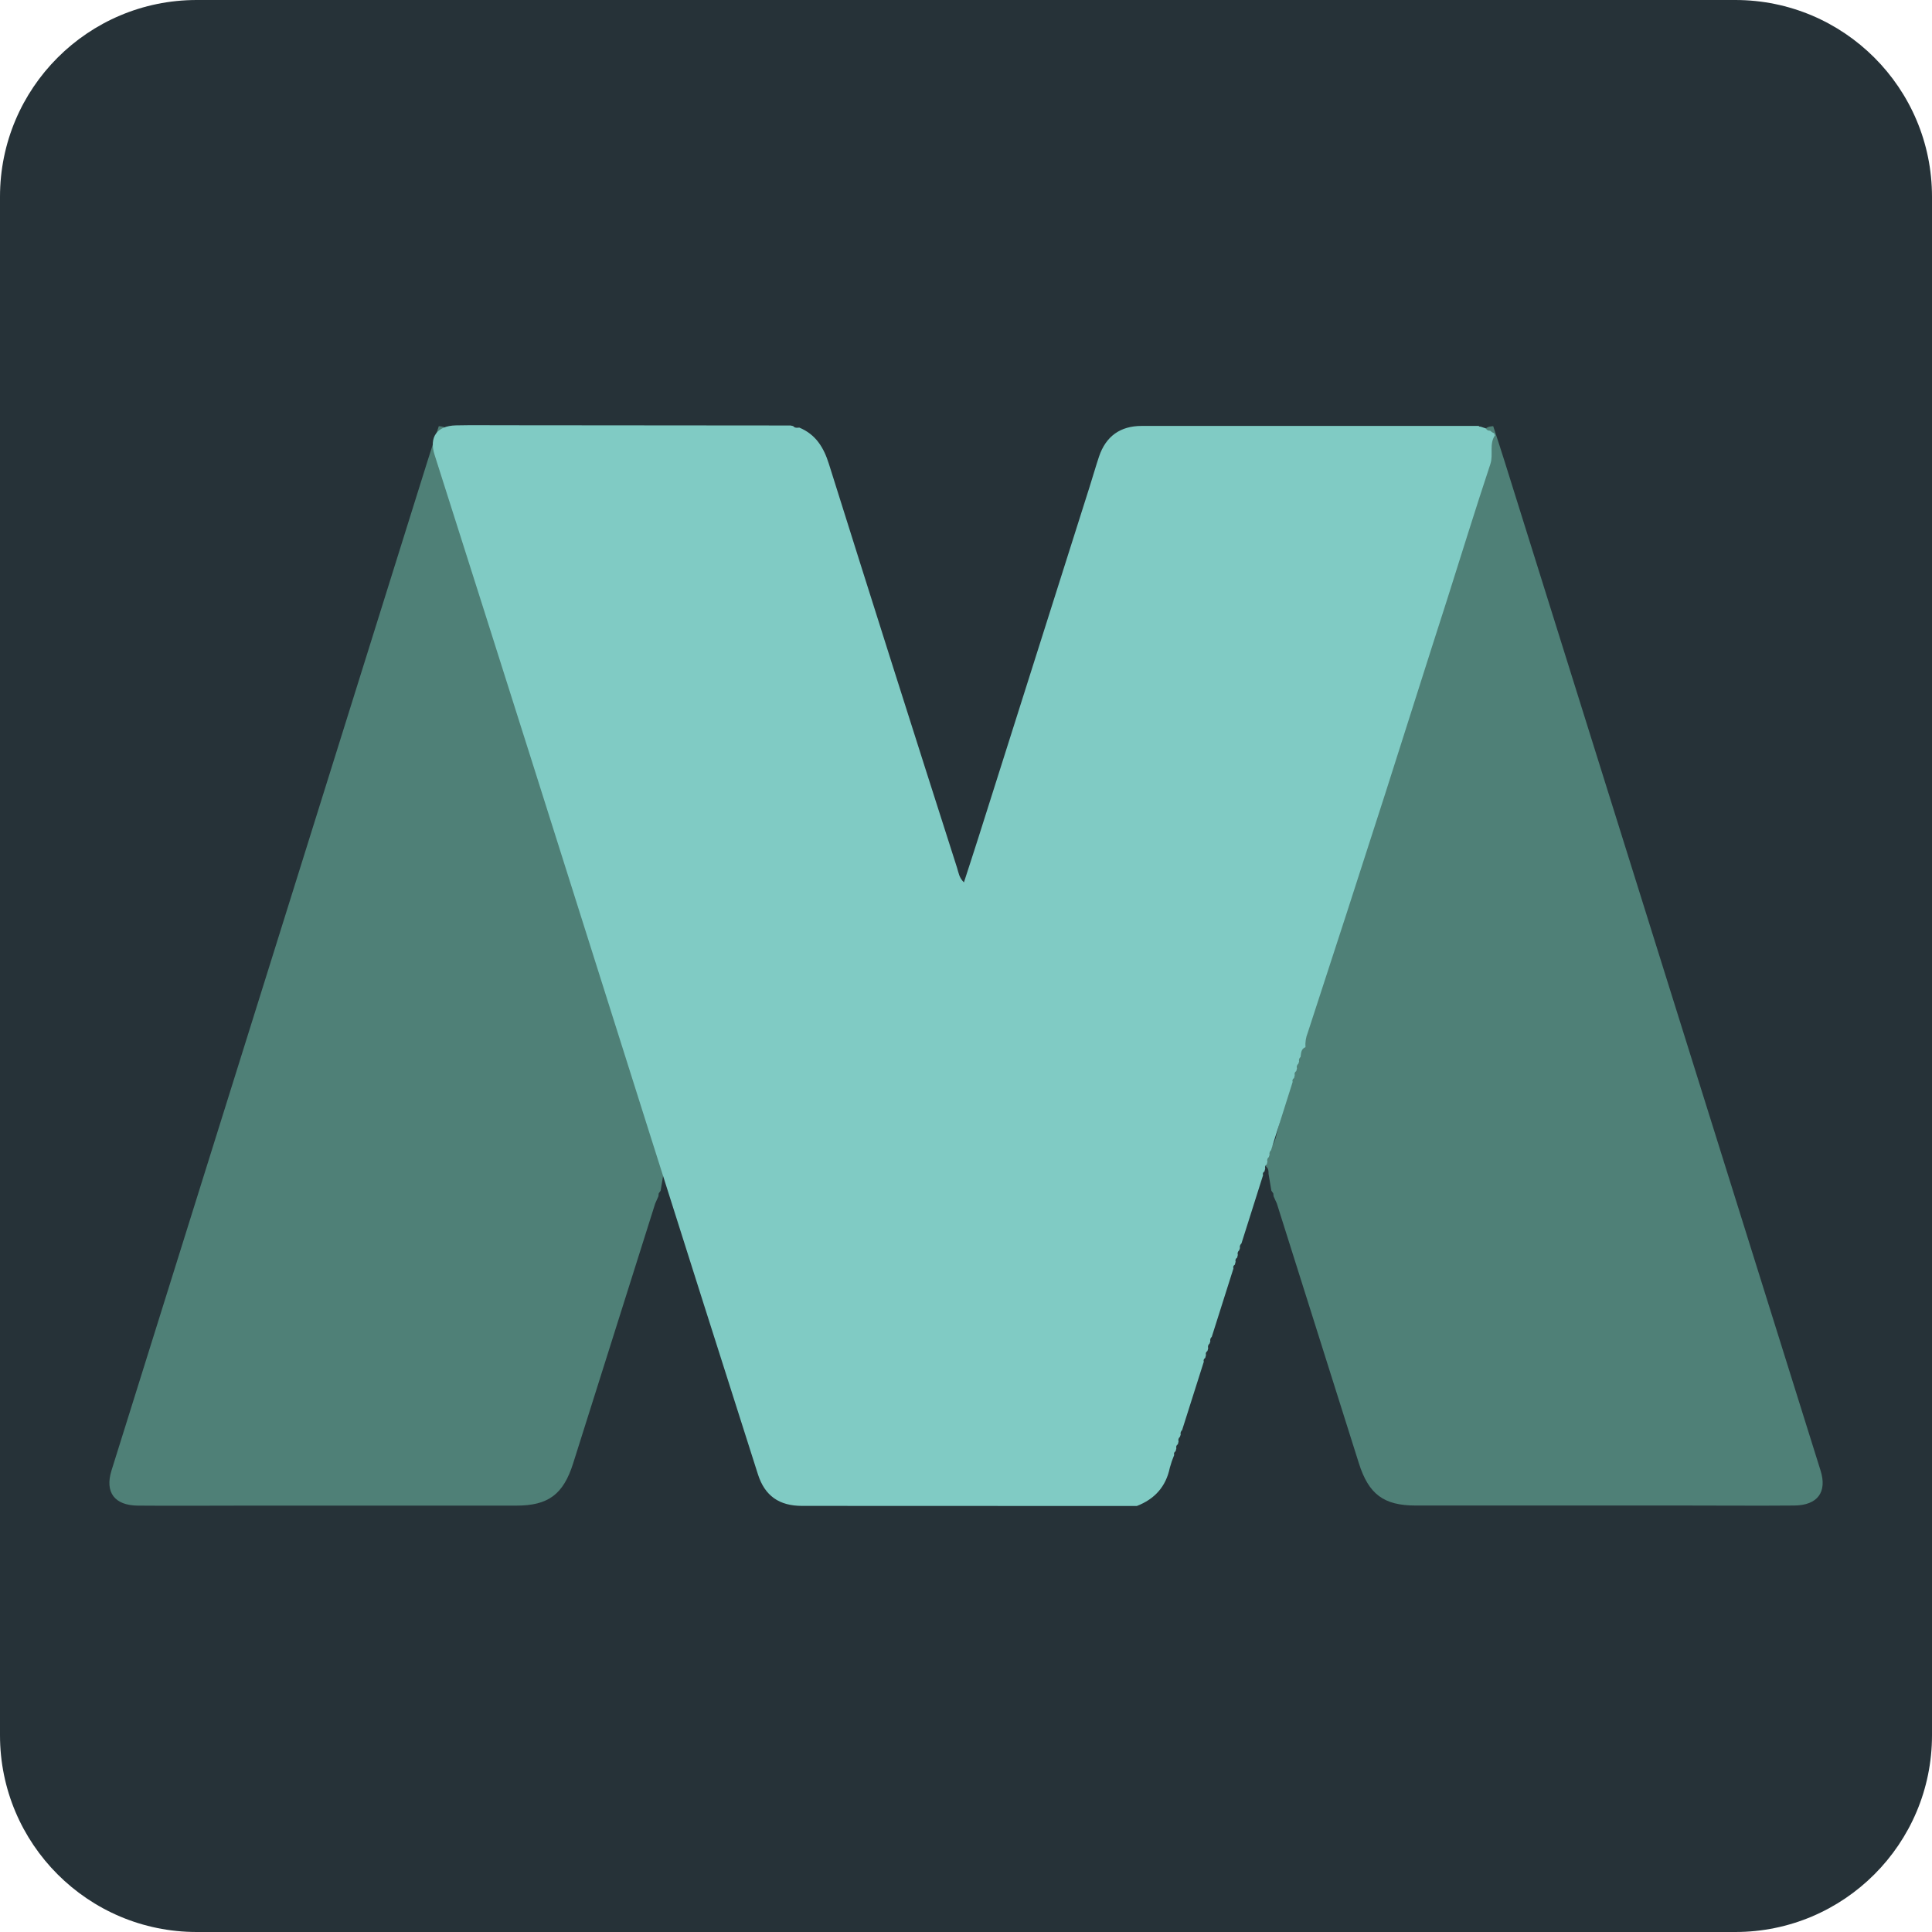
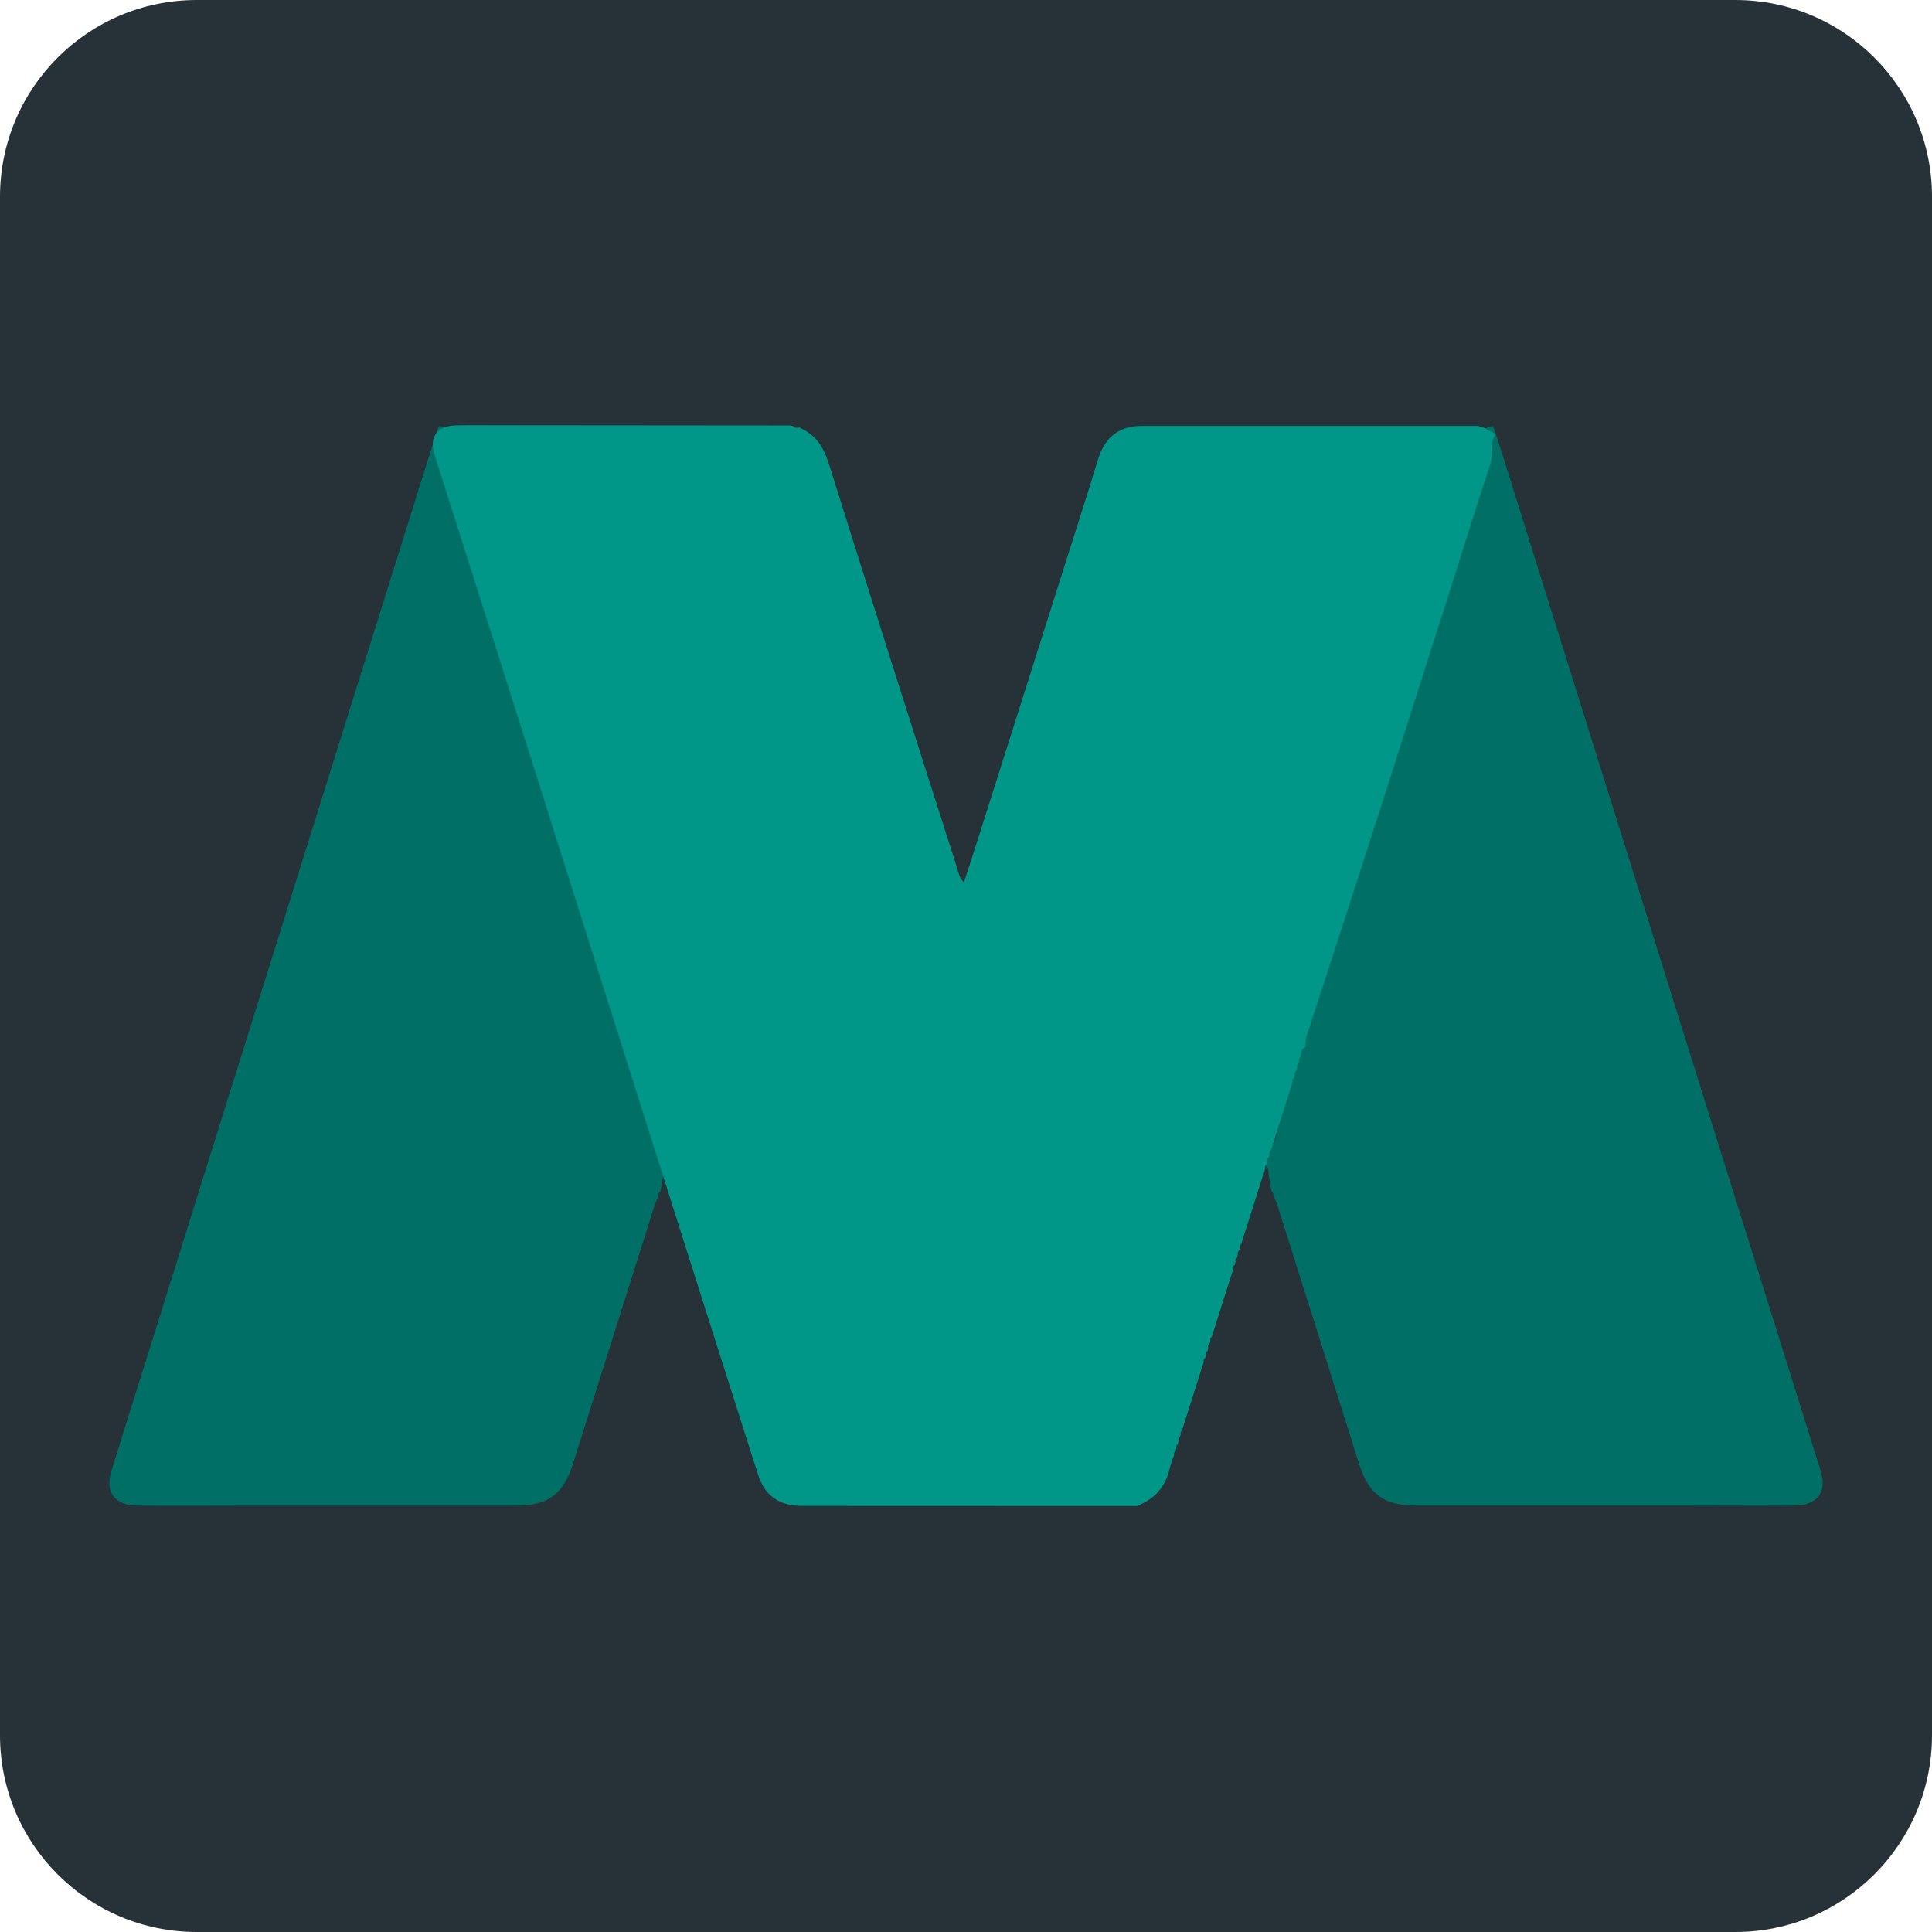
<svg xmlns="http://www.w3.org/2000/svg" viewBox="0 0 848 848">
  <defs>
-     <style>.cls-1{fill:#263238}.cls-2{fill:#4f8077}.cls-3{fill:#80cbc4}</style>
+     <style>.cls-1{fill:#263238}.cls-2{fill:#006f65}.cls-3{fill:#009688}</style>
  </defs>
  <g id="Layer_2" data-name="Layer 2">
    <g id="Layer_1-2" data-name="Layer 1">
      <rect class="cls-1" width="848" height="848" rx="86.35" ry="86.35" />
      <path class="cls-2" d="M559 525.07l-.13-1.27-.83-1.17-1.24-7.37c0-1.18 0-2.38-1.06-3.19l-.08-.42c0-1.17 0-2.36-1.07-3.18l-.54-.19v-2.07c3.86-1.21 5.38-4.46 6.2-8 3.75-15.93 9.53-31.27 13.53-47.11 1.64-6.5 5.08-12.28 5.94-19.14a68.86 68.86 0 0 1 5.24-19.23c4.29-9.62 6.35-19.86 9.4-29.81 3.79-12.37 6-25.26 10.31-37.44C610.56 328.59 614 310.94 620 294c4.06-11.49 6.92-23.41 10.72-35 3.18-9.71 6-19.58 8.85-29.32 3.81-13.18 7.39-26.47 11.37-39.63.73-2.43 2.4-2.87 4.46-3 1.64 5 3.32 10.08 4.9 15.14q69.41 221.65 138.8 443.31c2.95 9.42-1.34 15.23-11.58 15.31-16.05.14-32.11 0-48.16 0h-118c-14 0-20.61-4.92-24.92-18.56l-36-114c-.44-1.05-.99-2.1-1.44-3.18zm-270 0l.13-1.27.83-1.17 1.24-7.37c0-1.18 0-2.38 1.06-3.19l.08-.42c0-1.17 0-2.36 1.07-3.18l.54-.19v-2.07c-3.86-1.21-5.38-4.46-6.2-8-3.75-15.93-9.53-31.27-13.53-47.11-1.64-6.5-5.08-12.28-5.94-19.14a68.86 68.86 0 0 0-5.24-19.23c-4.29-9.62-6.35-19.86-9.4-29.81-3.79-12.37-6-25.26-10.31-37.44C237.44 328.59 234 310.94 228 294c-4.06-11.49-6.92-23.41-10.72-35-3.18-9.71-6-19.58-8.85-29.32-3.81-13.18-7.39-26.47-11.37-39.63-.73-2.43-2.4-2.87-4.46-3-1.64 5-3.32 10.08-4.9 15.14Q118.3 423.88 48.91 645.53C46 655 50.25 660.76 60.49 660.85c16.05.14 32.11 0 48.16 0h118c14 0 20.61-4.92 24.92-18.56l36-114c.43-1.09.98-2.14 1.43-3.22z" />
      <path class="cls-3" d="M347 186.76l1.13.26c.74.9 1.73.77 2.71.66 7.19 3 10.7 8.64 13 16q27.88 88.71 56.25 177.26c.63 2 .83 4.23 3 6.36 2.24-6.93 4.4-13.48 6.48-20.06q24.34-76.75 48.66-153.5c1.41-4.43 2.68-8.91 4.15-13.32 3-8.92 9.32-13.47 18.71-13.47h147.93a.73.73 0 0 0 .79.3l2.18.72.22.12a1.81 1.81 0 0 0 1.8.94l.14.09.73.58 1 .53a2.43 2.43 0 0 0 .29.86c-2.62 3.84-.64 8.36-2 12.55-6.58 19.83-12.74 39.8-19.06 59.72C626 291.64 617.08 320 608 348.37q-16.86 52.49-34 104.91a14.1 14.1 0 0 0-1 6.35c-2 .79-1.9 2.63-2.15 4.29a2 2 0 0 0-.65 2l-.33 1a1.79 1.79 0 0 0-.6 2l-.31 1.22a1.45 1.45 0 0 0-.66 1.75l-.3 1.31a1.31 1.31 0 0 0-.62 1.67l-9.49 30a2 2 0 0 0-.65 2l-.34 1a1.8 1.8 0 0 0-.6 2l-.31 1.23a1.43 1.43 0 0 0-.65 1.74l-.34 1.34a1.26 1.26 0 0 0-.61 1.63l-9.5 30a2 2 0 0 0-.65 2l-.34 1a1.81 1.81 0 0 0-.59 2l-.32 1.23a1.44 1.44 0 0 0-.65 1.75l-.34 1.32a1.29 1.29 0 0 0-.61 1.64l-9.51 30a2 2 0 0 0-.64 2l-.35 1a1.8 1.8 0 0 0-.59 2l-.32 1.24a1.44 1.44 0 0 0-.65 1.74l-.34 1.32a1.3 1.3 0 0 0-.61 1.64l-9.52 30a2 2 0 0 0-.63 2l-.35 1a1.8 1.8 0 0 0-.58 2l-.32 1.25a1.42 1.42 0 0 0-.64 1.72l-.35 1.34a1.29 1.29 0 0 0-.61 1.63 45.44 45.44 0 0 0-1.92 5.61c-1.72 8.32-6.68 13.76-14.49 16.78l-146.91-.05c-10 0-16.35-4.33-19.39-13.87q-23.86-74.77-47.54-149.6-25.81-81.47-51.55-163-21.37-67.45-42.84-134.88c-2.46-7.76 1-12.71 9.32-12.91s16.66 0 25-.05z" />
    </g>
  </g>
</svg>
